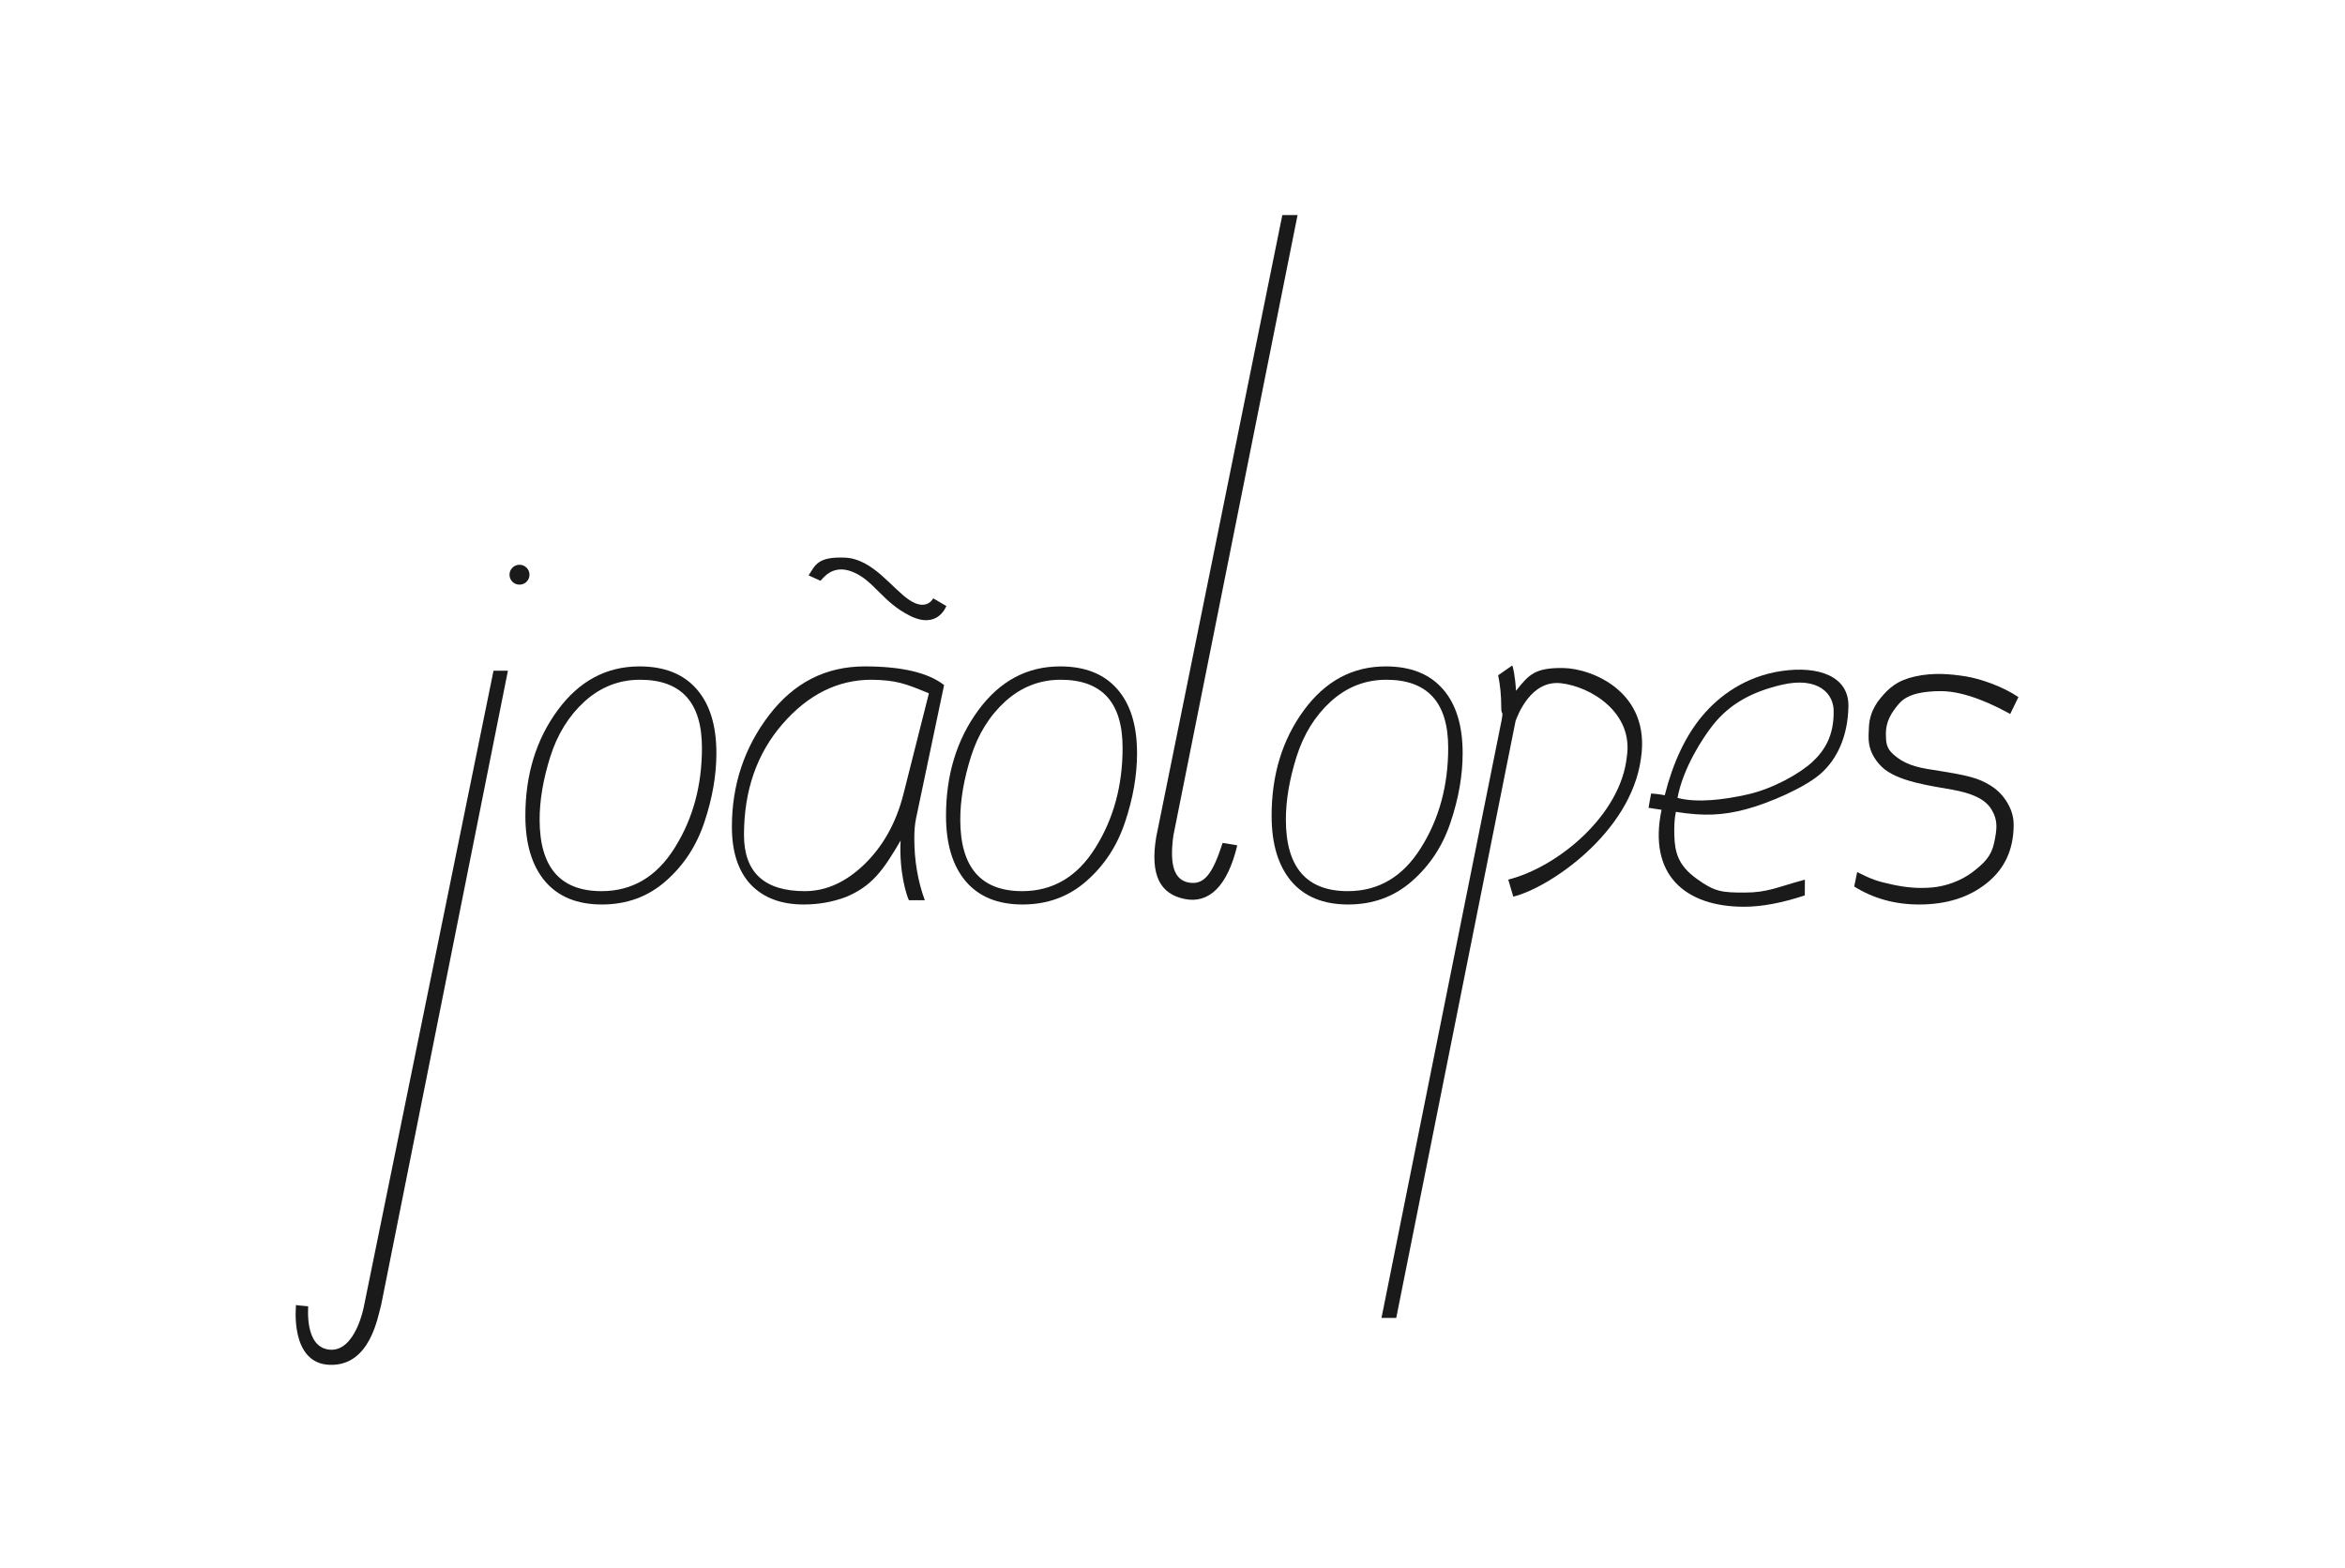
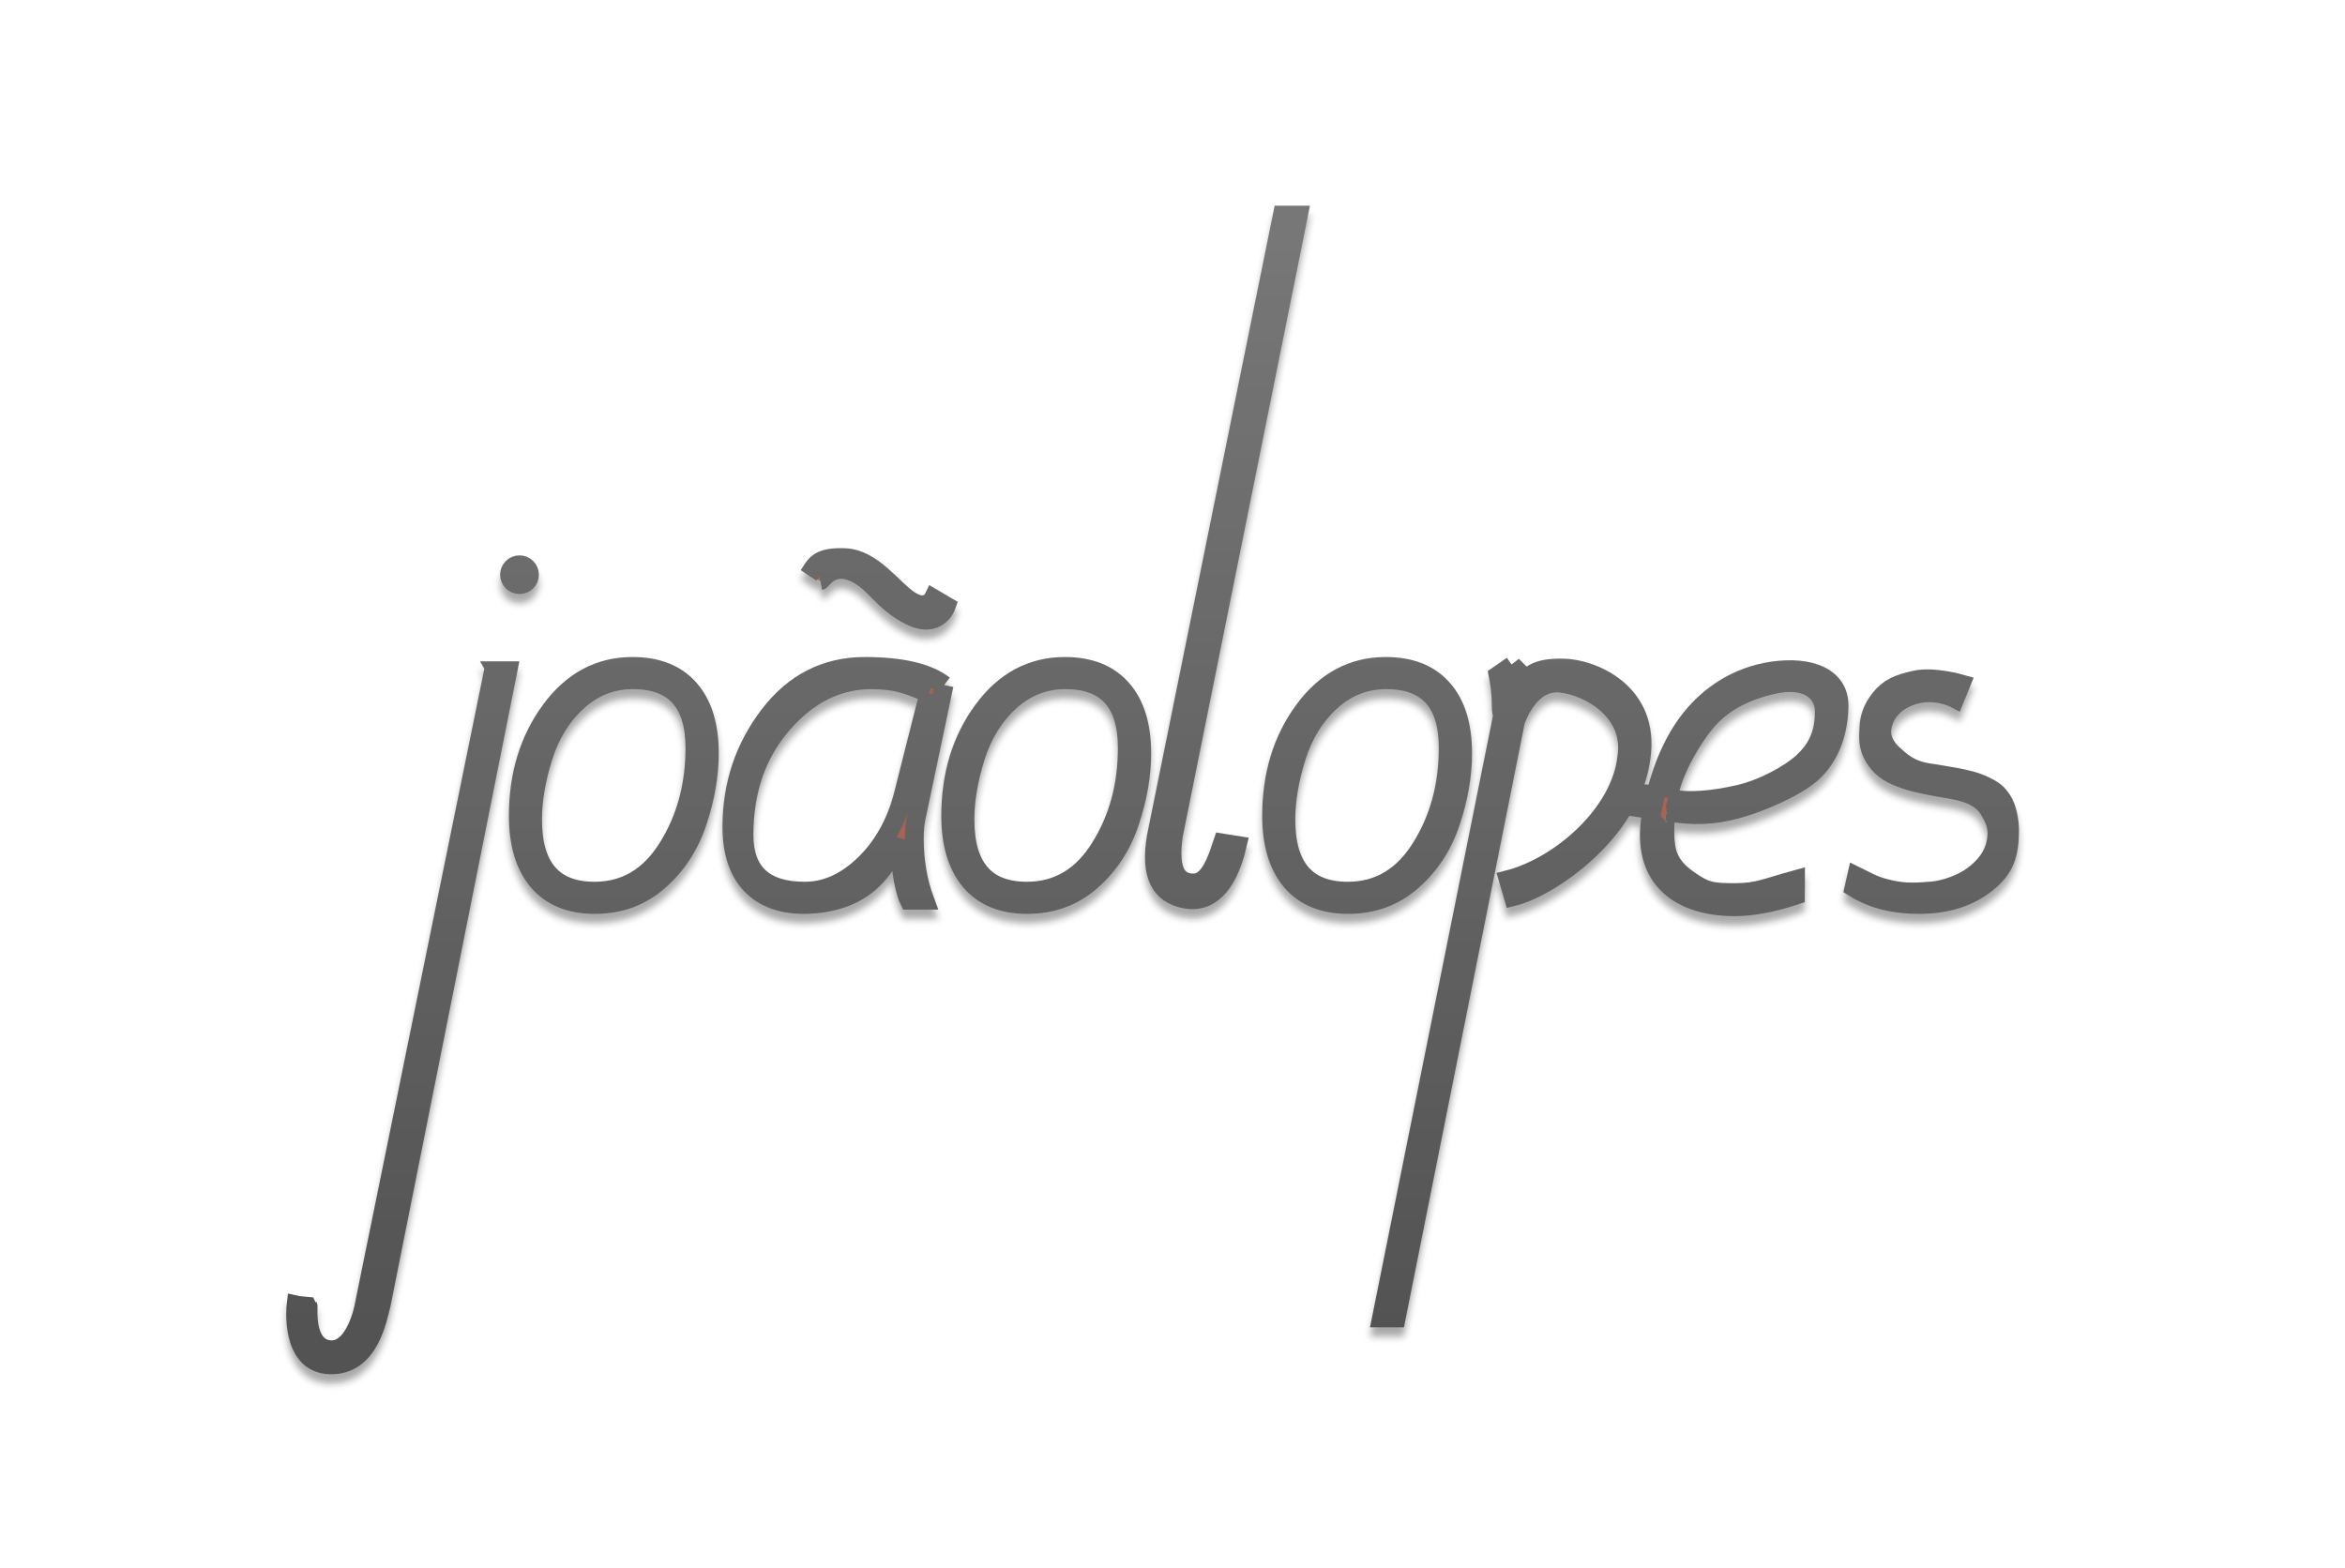
- <svg xmlns="http://www.w3.org/2000/svg" width="499.522" height="334" id="svg2" version="1.1">
-   <defs id="defs4" />
+ <svg xmlns="http://www.w3.org/2000/svg" xmlns:xlink="http://www.w3.org/1999/xlink" width="499.522" height="334" id="svg2" version="1.1">
+   <defs id="defs4">
+     <linearGradient id="linearGradient3901">
+       <stop style="stop-color:#191919;stop-opacity:1;" offset="0" id="stop3903" />
+       <stop style="stop-color:#4a4a4a;stop-opacity:1;" offset="1" id="stop3905" />
+     </linearGradient>
+     <filter id="filter3806">
+       <feGaussianBlur stdDeviation="0.763" id="feGaussianBlur3808" />
+     </filter>
+     <linearGradient xlink:href="#linearGradient3901" id="linearGradient3907" x1="121.095" y1="659.653" x2="121.095" y2="418.151" gradientUnits="userSpaceOnUse" />
+   </defs>
  <g id="layer1" transform="translate(135.3776,-372.3422)">
-     <path d="m -24.716,492.67 c 0.586,0 1.086,0.208 1.502,0.623 0.415,0.415 0.623,0.916 0.623,1.502 -2.4e-5,0.586 -0.208,1.086 -0.623,1.502 -0.415,0.405 -0.916,0.607 -1.502,0.607 -0.586,2e-5 -1.086,-0.202 -1.502,-0.607 -0.415,-0.415 -0.623,-0.916 -0.623,-1.502 0,-0.586 0.208,-1.086 0.623,-1.502 0.415,-0.415 0.916,-0.623 1.502,-0.623" style="font-size:40px;font-style:italic;font-variant:normal;font-weight:normal;font-stretch:normal;line-height:125%;letter-spacing:0px;word-spacing:0px;fill:#1a1a1a;fill-opacity:1;stroke:none;font-family:Trebuchet MS;-inkscape-font-specification:Trebuchet MS Italic" id="path4087" />
-     <path d="m -23.467,546.151 c 0,-8.736 2.288,-16.224 6.864,-22.464 4.576,-6.24 10.391,-9.36 17.446,-9.36 5.311,5e-5 9.37,1.613 12.175,4.84 2.806,3.196 4.208,7.747 4.208,13.652 -4.7e-5,4.688 -0.844,9.558 -2.533,14.611 -1.662,5.053 -4.399,9.253 -8.212,12.602 -3.786,3.348 -8.335,5.022 -13.646,5.022 -5.257,-2e-5 -9.288,-1.644 -12.094,-4.931 -2.806,-3.318 -4.208,-7.975 -4.208,-13.971 m 3.038,0.821 c -2.1e-5,10.159 4.397,15.238 13.192,15.238 6.547,0 11.739,-3.074 15.574,-9.222 3.874,-6.148 5.811,-13.252 5.811,-21.311 -4.7e-5,-9.672 -4.397,-14.507 -13.192,-14.507 -4.455,5e-5 -8.388,1.537 -11.797,4.611 -3.371,3.074 -5.811,7.01 -7.322,11.808 -1.511,4.798 -2.266,9.259 -2.266,13.383" style="font-size:40px;font-style:italic;font-variant:normal;font-weight:normal;font-stretch:normal;line-height:125%;letter-spacing:0px;word-spacing:0px;fill:#1a1a1a;fill-opacity:1;stroke:none;font-family:Trebuchet MS;-inkscape-font-specification:Trebuchet MS Italic" id="path4089" />
-     <path d="m 65.73,518.299 -5.981,28.445 c -0.244,1.157 -0.365,2.557 -0.365,4.201 -4.7e-5,4.748 0.746,9.147 2.237,13.195 l -3.387,0 c -0.487,-0.974 -2.109,-5.954 -1.769,-12.707 -3.753,6.447 -6.152,9.731 -11.646,12.022 -2.831,1.065 -5.829,1.598 -8.995,1.598 -4.809,-2e-5 -8.569,-1.415 -11.278,-4.246 -2.679,-2.861 -4.018,-6.955 -4.018,-12.282 0,-8.949 2.633,-16.878 7.899,-23.788 5.296,-6.94 12.099,-10.41 20.409,-10.41 7.853,5e-5 13.484,1.324 16.894,3.972 m -3.237,1.767 c -5.173,-2.163 -7.039,-2.805 -12.219,-2.896 -7.191,5e-5 -13.517,3.149 -18.978,9.447 -5.461,6.298 -8.192,14.17 -8.192,23.617 -4.7e-5,7.985 4.323,11.977 12.97,11.977 4.505,0 8.738,-1.912 12.697,-5.735 3.959,-3.861 6.713,-8.791 8.26,-14.789 L 62.493,520.066" style="font-size:40px;font-style:italic;font-variant:normal;font-weight:normal;font-stretch:normal;line-height:125%;letter-spacing:0px;word-spacing:0px;fill:#1a1a1a;fill-opacity:1;stroke:none;font-family:Trebuchet MS;-inkscape-font-specification:Trebuchet MS Italic" id="path4091" />
-     <path d="m 125.58,552.008 2.599,0.446 c -2.101,8.838 -6.113,12.475 -11.224,11.424 -5.111,-1.05 -7.421,-4.948 -6.034,-13.234 l 26.857,-132.481 3.245,0 c -0.023,0.08 -26.452,132.198 -26.452,132.198 -0.869,6.383 0.195,9.542 3.414,10.044 3.218,0.502 4.997,-2.017 7.065,-8.449" style="font-size:40px;font-style:italic;font-variant:normal;font-weight:normal;font-stretch:normal;line-height:125%;letter-spacing:0px;word-spacing:0px;fill:#1a1a1a;fill-opacity:1;stroke:none;font-family:Trebuchet MS;-inkscape-font-specification:Trebuchet MS Italic" id="path4095" />
-     <path id="path4099" d="m 186.755,514.126 -3.001,2.09 c 0.456,2.192 0.657,4.408 0.657,6.721 -3e-5,2.253 0.52,0.43 0.094,2.774 l -25.603,127.424 3.141,0 25.417,-127.159 c 0.5,-1.393 3.314,-8.766 9.653,-8.066 6.339,0.7 15.532,6.244 14.044,15.72 -1.301,12.236 -14.433,23.36 -25.252,26.123 l 1.067,3.629 c 7.663,-1.877 25.051,-13.571 27.199,-29.442 2.154,-14.173 -10.447,-19.172 -16.531,-19.268 -6.083,-0.097 -7.356,1.431 -10.082,4.848 -0.2,-3.322 -0.663,-5.153 -0.804,-5.395 z" style="font-size:40px;font-style:italic;font-variant:normal;font-weight:normal;font-stretch:normal;line-height:125%;letter-spacing:0px;word-spacing:0px;fill:#1a1a1a;fill-opacity:1;stroke:none;font-family:Trebuchet MS;-inkscape-font-specification:Trebuchet MS Italic" />
-     <path d="m 221.601,545.339 c 0.057,0 -0.426,1.294 -0.322,4.987 0.104,3.693 0.861,6.42 4.749,9.238 3.888,2.818 5.39,2.95 10.247,2.95 4.857,0 6.844,-1.132 12.819,-2.756 l -0.025,3.359 c -4.87,1.613 -9.177,2.42 -12.921,2.42 -12.602,-3e-5 -20.501,-6.839 -17.585,-20.659 l -2.772,-0.422 c 0,0 0.409,-2.438 0.553,-3.048 1.479,0.081 2.895,0.37 2.895,0.37 1.766,-6.977 4.413,-12.623 7.979,-16.884 3.566,-4.261 9.191,-8.478 17.004,-9.6 7.813,-1.122 14.269,1.148 14.144,7.558 -0.125,6.41 -2.432,11.234 -5.843,14.271 -3.411,3.037 -11.084,6.338 -15.995,7.643 -4.911,1.305 -8.967,1.507 -14.914,0.553 m 0.345,-2.979 c 4.083,1.098 9.84,0.425 15.019,-0.753 5.179,-1.178 10.915,-4.322 13.696,-6.896 2.782,-2.574 4.545,-5.733 4.545,-10.553 0.165,-4.014 -3.304,-7.688 -10.997,-5.906 -6.437,1.491 -11.161,4.111 -14.716,8.583 -2.104,2.646 -6.359,9.112 -7.546,15.525" style="font-size:40px;font-style:italic;font-variant:normal;font-weight:normal;font-stretch:normal;line-height:125%;letter-spacing:0px;word-spacing:0px;fill:#1a1a1a;fill-opacity:1;stroke:none;font-family:Trebuchet MS;-inkscape-font-specification:Trebuchet MS Italic" id="path4101" />
-     <path d="m 259.596,561.218 0.633,-3.066 c 3.059,1.51 4.075,1.91 7.273,2.611 3.198,0.701 5.755,0.906 8.658,0.668 2.903,-0.239 6.236,-1.427 8.653,-3.286 2.417,-1.858 3.984,-3.339 4.587,-6.206 0.603,-2.867 0.88,-4.753 -0.534,-7.098 -1.414,-2.344 -4.295,-3.486 -8.302,-4.238 -4.007,-0.752 -11.942,-1.649 -15.207,-4.989 -3.265,-3.34 -2.677,-6.324 -2.631,-8.182 0.046,-1.858 0.618,-4.095 2.433,-6.297 1.816,-2.202 3.564,-3.817 7.449,-4.676 3.886,-0.859 7.5,-0.51 10.605,-0.03 3.106,0.48 7.865,2.078 11.368,4.434 l -1.757,3.606 c -3.333,-1.863 -9.473,-4.872 -14.734,-4.872 -3.491,2e-5 -7.033,0.491 -8.873,2.585 -1.84,2.094 -2.871,4.019 -2.871,6.47 -3e-5,1.79 0.09,3.082 1.533,4.367 1.443,1.284 3.298,2.501 7.288,3.159 3.99,0.658 8.821,1.283 11.512,2.491 2.691,1.209 4.193,2.63 5.219,4.195 1.036,1.581 1.666,3.227 1.666,5.206 -5e-5,5.235 -1.902,9.375 -5.707,12.419 -3.774,3.044 -8.584,4.566 -14.428,4.566 -5.144,-2e-5 -9.756,-1.278 -13.834,-3.835" style="font-size:40px;font-style:italic;font-variant:normal;font-weight:normal;font-stretch:normal;line-height:125%;letter-spacing:0px;word-spacing:0px;fill:#1a1a1a;fill-opacity:1;stroke:none;font-family:Trebuchet MS;-inkscape-font-specification:Trebuchet MS Italic" id="path4103" />
-     <g transform="matrix(2.337695,0,0,2.337695,-331.3723,-696.3993)" id="g4105" style="font-size:40px;font-style:normal;font-weight:normal;line-height:125%;letter-spacing:0px;word-spacing:0px;fill:#1a1a1a;fill-opacity:1;stroke:none;font-family:Sans">
-       <path id="path4107" style="font-style:italic;font-variant:normal;font-stretch:normal;fill:#1a1a1a;fill-opacity:1;stroke:none;font-family:Trebuchet MS;-inkscape-font-specification:Trebuchet MS Italic" d="m 157.521,509.621 c 0.612,-0.913 0.786,-1.722 3.318,-1.62 2.532,0.102 4.306,2.838 5.883,3.875 1.576,1.037 2.158,-0.166 2.158,-0.166 l 1.191,0.7 c 0,0 -0.759,2.162 -3.302,0.895 -2.543,-1.267 -3.261,-3.196 -5.218,-4 -1.957,-0.804 -2.811,0.771 -2.958,0.8" />
+     <g id="g3937" style="opacity:0.75">
+       <g style="filter:url(#filter3806);opacity:0.5" transform="translate(0,2)" id="g3776">
+         <path id="path3778" style="font-size:40px;font-style:italic;font-variant:normal;font-weight:normal;font-stretch:normal;line-height:125%;letter-spacing:0px;word-spacing:0px;fill:#1a1a1a;fill-opacity:1;stroke:#1a1a1a;stroke-width:4;stroke-miterlimit:4;stroke-opacity:1;stroke-dasharray:none;font-family:Trebuchet MS;-inkscape-font-specification:Trebuchet MS Italic" d="m -24.716,492.67 c 0.586,0 1.086,0.208 1.502,0.623 0.415,0.415 0.623,0.916 0.623,1.502 -2.4e-5,0.586 -0.208,1.086 -0.623,1.502 -0.415,0.405 -0.916,0.607 -1.502,0.607 -0.586,2e-5 -1.086,-0.202 -1.502,-0.607 -0.415,-0.415 -0.623,-0.916 -0.623,-1.502 0,-0.586 0.208,-1.086 0.623,-1.502 0.415,-0.415 0.916,-0.623 1.502,-0.623" />
+         <path id="path3780" style="font-size:40px;font-style:italic;font-variant:normal;font-weight:normal;font-stretch:normal;line-height:125%;letter-spacing:0px;word-spacing:0px;fill:#1a1a1a;fill-opacity:1;stroke:#1a1a1a;stroke-width:4;stroke-miterlimit:4;stroke-opacity:1;stroke-dasharray:none;font-family:Trebuchet MS;-inkscape-font-specification:Trebuchet MS Italic" d="m -24.967,546.151 c 0,-8.736 2.288,-16.224 6.864,-22.464 4.576,-6.24 10.391,-9.36 17.446,-9.36 5.311,5e-5 9.37,1.613 12.175,4.84 2.806,3.196 4.208,7.747 4.208,13.652 -4.7e-5,4.688 -0.844,9.558 -2.533,14.611 -1.662,5.053 -4.399,9.253 -8.212,12.602 -3.786,3.348 -8.335,5.022 -13.646,5.022 -5.257,-2e-5 -9.288,-1.644 -12.094,-4.931 -2.806,-3.318 -4.208,-7.975 -4.208,-13.971 m 3.038,0.821 c -2.1e-5,10.159 4.397,15.238 13.192,15.238 6.547,0 11.739,-3.074 15.574,-9.222 3.874,-6.148 5.811,-13.252 5.811,-21.311 -4.7e-5,-9.672 -4.397,-14.507 -13.192,-14.507 -4.455,5e-5 -8.388,1.537 -11.797,4.611 -3.371,3.074 -5.811,7.01 -7.322,11.808 -1.511,4.798 -2.266,9.259 -2.266,13.383" />
+         <path id="path3782" style="font-size:40px;font-style:italic;font-variant:normal;font-weight:normal;font-stretch:normal;line-height:125%;letter-spacing:0px;word-spacing:0px;fill:#1a1a1a;fill-opacity:1;stroke:#1a1a1a;stroke-width:4;stroke-miterlimit:4;stroke-opacity:1;stroke-dasharray:none;font-family:Trebuchet MS;-inkscape-font-specification:Trebuchet MS Italic" d="m 65.73,518.299 -5.981,28.445 c -0.244,1.157 -0.365,2.557 -0.365,4.201 -4.7e-5,4.748 0.746,9.147 2.237,13.195 l -3.387,0 c -0.487,-0.974 -2.109,-5.954 -1.769,-12.707 -3.753,6.447 -6.152,9.731 -11.646,12.022 -2.831,1.065 -5.829,1.598 -8.995,1.598 -4.809,-2e-5 -8.569,-1.415 -11.278,-4.246 -2.679,-2.861 -4.018,-6.955 -4.018,-12.282 0,-8.949 2.633,-16.878 7.899,-23.788 5.296,-6.94 12.099,-10.41 20.409,-10.41 7.853,5e-5 13.484,1.324 16.894,3.972 m -3.237,1.767 c -5.173,-2.163 -7.039,-2.805 -12.219,-2.896 -7.191,5e-5 -13.517,3.149 -18.978,9.447 -5.461,6.298 -8.192,14.17 -8.192,23.617 -4.7e-5,7.985 4.323,11.977 12.97,11.977 4.505,0 8.738,-1.912 12.697,-5.735 3.959,-3.861 6.713,-8.791 8.26,-14.789 L 62.493,520.066" />
+         <path id="path3784" style="font-size:40px;font-style:italic;font-variant:normal;font-weight:normal;font-stretch:normal;line-height:125%;letter-spacing:0px;word-spacing:0px;fill:#1a1a1a;fill-opacity:1;stroke:#1a1a1a;stroke-width:4;stroke-miterlimit:4;stroke-opacity:1;stroke-dasharray:none;font-family:Trebuchet MS;-inkscape-font-specification:Trebuchet MS Italic" d="m 128.179,552.453 c -2.101,8.838 -6.113,12.475 -11.224,11.424 -5.111,-1.05 -7.421,-4.948 -6.034,-13.234 l 26.857,-132.481 3.245,0 c -0.023,0.08 -26.452,132.198 -26.452,132.198 -0.869,6.383 0.195,9.542 3.414,10.044 3.218,0.502 4.997,-2.017 7.065,-8.449 z" />
+         <path style="font-size:40px;font-style:italic;font-variant:normal;font-weight:normal;font-stretch:normal;line-height:125%;letter-spacing:0px;word-spacing:0px;fill:#1a1a1a;fill-opacity:1;stroke:#1a1a1a;stroke-width:4;stroke-miterlimit:4;stroke-opacity:1;stroke-dasharray:none;font-family:Trebuchet MS;-inkscape-font-specification:Trebuchet MS Italic" d="m 186.755,514.126 -3.001,2.09 c 0.456,2.192 0.657,4.408 0.657,6.721 -3e-5,2.253 0.52,0.43 0.094,2.774 l -25.603,127.424 3.141,0 25.417,-127.159 c 0.5,-1.393 3.314,-8.766 9.653,-8.066 6.339,0.7 15.532,6.244 14.044,15.72 -1.301,12.236 -14.433,23.36 -25.252,26.123 l 1.067,3.629 c 7.663,-1.877 25.051,-13.571 27.199,-29.442 2.154,-14.173 -10.447,-19.172 -16.531,-19.268 -6.083,-0.097 -7.356,1.431 -10.082,4.848 -0.2,-3.322 -0.663,-5.153 -0.804,-5.395 z" id="path3786" />
+         <path id="path3788" style="font-size:40px;font-style:italic;font-variant:normal;font-weight:normal;font-stretch:normal;line-height:125%;letter-spacing:0px;word-spacing:0px;fill:#1a1a1a;fill-opacity:1;stroke:#1a1a1a;stroke-width:4;stroke-miterlimit:4;stroke-opacity:1;stroke-dasharray:none;font-family:Trebuchet MS;-inkscape-font-specification:Trebuchet MS Italic" d="m 219.601,545.339 c 0.057,0 -0.426,1.294 -0.322,4.987 0.104,3.693 0.861,6.42 4.749,9.238 3.888,2.818 5.39,2.95 10.247,2.95 4.857,0 6.844,-1.132 12.819,-2.756 l -0.025,3.359 c -4.87,1.613 -9.177,2.42 -12.921,2.42 -12.602,-3e-5 -20.501,-6.839 -17.585,-20.659 l -2.772,-0.422 c 0,0 0.409,-2.438 0.553,-3.048 1.479,0.081 2.895,0.37 2.895,0.37 1.766,-6.977 4.413,-12.623 7.979,-16.884 3.566,-4.261 9.191,-8.478 17.004,-9.6 7.813,-1.122 14.269,1.148 14.144,7.558 -0.125,6.41 -2.432,11.234 -5.843,14.271 -3.411,3.037 -11.084,6.338 -15.995,7.643 -4.911,1.305 -8.967,1.507 -14.914,0.553 m 0.345,-2.979 c 4.083,1.098 9.84,0.425 15.019,-0.753 5.179,-1.178 10.915,-4.322 13.696,-6.896 2.782,-2.574 4.545,-5.733 4.545,-10.553 0.165,-4.014 -3.304,-7.688 -10.997,-5.906 -6.437,1.491 -11.161,4.111 -14.716,8.583 -2.104,2.646 -6.359,9.112 -7.546,15.525" />
+         <path id="path3790" style="font-size:40px;font-style:italic;font-variant:normal;font-weight:normal;font-stretch:normal;line-height:125%;letter-spacing:0px;word-spacing:0px;fill:#1a1a1a;fill-opacity:1;stroke:#1a1a1a;stroke-width:4;stroke-miterlimit:4;stroke-opacity:1;stroke-dasharray:none;font-family:Trebuchet MS;-inkscape-font-specification:Trebuchet MS Italic" d="m 260.104,559.027 c 3.059,1.51 4.075,2.16 7.273,2.861 3.198,0.701 5.755,0.531 8.658,0.293 2.903,-0.239 6.611,-1.552 9.028,-3.411 2.417,-1.858 4.109,-3.964 4.712,-6.831 0.603,-2.867 0.005,-4.628 -1.409,-6.973 -1.414,-2.344 -3.795,-3.611 -7.802,-4.363 -4.007,-0.752 -11.942,-1.649 -15.207,-4.989 -3.265,-3.34 -2.677,-6.324 -2.631,-8.182 0.046,-1.858 0.618,-4.095 2.433,-6.297 1.816,-2.202 3.564,-3.067 7.449,-3.926 3.886,-0.859 9.745,0.83 9.745,0.83 l -1.285,3.144 c 0,0 -4.29,-2.275 -9.167,-0.644 -4.877,1.631 -6.43,5.287 -6.43,7.738 -3e-5,1.79 0.965,3.457 2.408,4.742 1.443,1.284 3.298,3.251 7.288,3.909 3.99,0.658 8.821,1.283 11.512,2.491 2.691,1.209 3.443,1.88 4.469,3.445 1.036,1.581 1.541,4.352 1.541,6.331 -5e-5,5.235 -1.027,8.25 -4.832,11.294 -3.774,3.044 -8.584,4.566 -14.428,4.566 -5.144,-2e-5 -9.803,-1.013 -13.881,-3.57 z" />
+         <g style="font-size:40px;font-style:normal;font-weight:normal;line-height:125%;letter-spacing:0px;word-spacing:0px;fill:#1a1a1a;fill-opacity:1;stroke:#1a1a1a;stroke-width:1.711;stroke-miterlimit:4;stroke-opacity:1;stroke-dasharray:none;font-family:Sans" id="g3792" transform="matrix(2.337695,0,0,2.337695,-331.3723,-696.3993)">
+           <path d="m 157.521,509.621 c 0.612,-0.913 0.786,-1.722 3.318,-1.62 2.532,0.102 4.306,2.838 5.883,3.875 1.576,1.037 2.158,-0.166 2.158,-0.166 l 1.191,0.7 c 0,0 -0.759,2.162 -3.302,0.895 -2.543,-1.267 -3.261,-3.196 -5.218,-4 -1.957,-0.804 -2.811,0.771 -2.958,0.8" style="font-style:italic;font-variant:normal;font-stretch:normal;fill:#1a1a1a;fill-opacity:1;stroke:#1a1a1a;stroke-width:1.711;stroke-miterlimit:4;stroke-opacity:1;stroke-dasharray:none;font-family:Trebuchet MS;-inkscape-font-specification:Trebuchet MS Italic" id="path3794" />
+         </g>
+         <path d="m -71.88,650.472 2.146,0.199 c 0.063,0.087 -0.882,8.768 4.593,9.235 5.475,0.467 7.261,-9.123 7.261,-9.123 0,0 27.639,-135.514 27.629,-135.542 l 3.07,0 -26.985,135.04 c -0.746,2.67 -2.359,13.144 -10.975,12.856 -8.616,-0.288 -7.173,-12.761 -7.173,-12.761 z" style="font-size:40px;font-style:italic;font-variant:normal;font-weight:normal;font-stretch:normal;line-height:125%;letter-spacing:0px;word-spacing:0px;fill:#1a1a1a;fill-opacity:1;stroke:#1a1a1a;stroke-width:4;stroke-miterlimit:4;stroke-opacity:1;stroke-dasharray:none;font-family:Trebuchet MS;-inkscape-font-specification:Trebuchet MS Italic" id="path3796" />
+         <path d="m 135.496,546.151 c 0,-8.736 2.288,-16.224 6.864,-22.464 4.576,-6.24 10.391,-9.36 17.446,-9.36 5.311,5e-5 9.37,1.613 12.175,4.84 2.806,3.196 4.208,7.747 4.208,13.652 -4e-5,4.688 -0.844,9.558 -2.533,14.611 -1.662,5.053 -4.399,9.253 -8.212,12.602 -3.786,3.348 -8.335,5.022 -13.646,5.022 -5.257,-2e-5 -9.288,-1.644 -12.094,-4.931 -2.806,-3.318 -4.208,-7.975 -4.208,-13.971 m 3.038,0.821 c -3e-5,10.159 4.397,15.238 13.192,15.238 6.547,0 11.739,-3.074 15.574,-9.222 3.874,-6.148 5.811,-13.252 5.811,-21.311 -5e-5,-9.672 -4.397,-14.507 -13.192,-14.507 -4.455,5e-5 -8.388,1.537 -11.797,4.611 -3.371,3.074 -5.811,7.01 -7.322,11.808 -1.511,4.798 -2.266,9.259 -2.266,13.383" style="font-size:40px;font-style:italic;font-variant:normal;font-weight:normal;font-stretch:normal;line-height:125%;letter-spacing:0px;word-spacing:0px;fill:#1a1a1a;fill-opacity:1;stroke:#1a1a1a;stroke-width:4;stroke-miterlimit:4;stroke-opacity:1;stroke-dasharray:none;font-family:Trebuchet MS;-inkscape-font-specification:Trebuchet MS Italic" id="path3798" />
+         <path id="path3800" style="font-size:40px;font-style:italic;font-variant:normal;font-weight:normal;font-stretch:normal;line-height:125%;letter-spacing:0px;word-spacing:0px;fill:#1a1a1a;fill-opacity:1;stroke:#1a1a1a;stroke-width:4;stroke-miterlimit:4;stroke-opacity:1;stroke-dasharray:none;font-family:Trebuchet MS;-inkscape-font-specification:Trebuchet MS Italic" d="m 67.138,546.151 c 0,-8.736 2.288,-16.224 6.864,-22.464 4.576,-6.24 10.391,-9.36 17.446,-9.36 5.311,5e-5 9.37,1.613 12.175,4.84 2.806,3.196 4.208,7.747 4.208,13.652 -5e-5,4.688 -0.844,9.558 -2.533,14.611 -1.662,5.053 -4.399,9.253 -8.212,12.602 -3.786,3.348 -8.335,5.022 -13.646,5.022 -5.257,-2e-5 -9.288,-1.644 -12.094,-4.931 -2.806,-3.318 -4.208,-7.975 -4.208,-13.971 m 3.038,0.821 c -2e-5,10.159 4.397,15.238 13.192,15.238 6.547,0 11.739,-3.074 15.574,-9.222 3.874,-6.148 5.811,-13.252 5.811,-21.311 -4e-5,-9.672 -4.397,-14.507 -13.192,-14.507 -4.455,5e-5 -8.388,1.537 -11.797,4.611 -3.371,3.074 -5.811,7.01 -7.322,11.808 -1.511,4.798 -2.266,9.259 -2.266,13.383" />
+       </g>
+       <g style="fill:#8c2d19;fill-opacity:1;stroke:url(#linearGradient3907);stroke-opacity:1" id="g3887">
+         <path d="m -24.716,492.67 c 0.586,0 1.086,0.208 1.502,0.623 0.415,0.415 0.623,0.916 0.623,1.502 -2.4e-5,0.586 -0.208,1.086 -0.623,1.502 -0.415,0.405 -0.916,0.607 -1.502,0.607 -0.586,2e-5 -1.086,-0.202 -1.502,-0.607 -0.415,-0.415 -0.623,-0.916 -0.623,-1.502 0,-0.586 0.208,-1.086 0.623,-1.502 0.415,-0.415 0.916,-0.623 1.502,-0.623" style="font-size:40px;font-style:italic;font-variant:normal;font-weight:normal;font-stretch:normal;line-height:125%;letter-spacing:0px;word-spacing:0px;fill:#8c2d19;fill-opacity:1;stroke:url(#linearGradient3907);stroke-width:4;stroke-miterlimit:4;stroke-opacity:1;stroke-dasharray:none;font-family:Trebuchet MS;-inkscape-font-specification:Trebuchet MS Italic" id="path4087" />
+         <path d="m -24.967,546.151 c 0,-8.736 2.288,-16.224 6.864,-22.464 4.576,-6.24 10.391,-9.36 17.446,-9.36 5.311,5e-5 9.37,1.613 12.175,4.84 2.806,3.196 4.208,7.747 4.208,13.652 -4.7e-5,4.688 -0.844,9.558 -2.533,14.611 -1.662,5.053 -4.399,9.253 -8.212,12.602 -3.786,3.348 -8.335,5.022 -13.646,5.022 -5.257,-2e-5 -9.288,-1.644 -12.094,-4.931 -2.806,-3.318 -4.208,-7.975 -4.208,-13.971 m 3.038,0.821 c -2.1e-5,10.159 4.397,15.238 13.192,15.238 6.547,0 11.739,-3.074 15.574,-9.222 3.874,-6.148 5.811,-13.252 5.811,-21.311 -4.7e-5,-9.672 -4.397,-14.507 -13.192,-14.507 -4.455,5e-5 -8.388,1.537 -11.797,4.611 -3.371,3.074 -5.811,7.01 -7.322,11.808 -1.511,4.798 -2.266,9.259 -2.266,13.383" style="font-size:40px;font-style:italic;font-variant:normal;font-weight:normal;font-stretch:normal;line-height:125%;letter-spacing:0px;word-spacing:0px;fill:#8c2d19;fill-opacity:1;stroke:url(#linearGradient3907);stroke-width:4;stroke-miterlimit:4;stroke-opacity:1;stroke-dasharray:none;font-family:Trebuchet MS;-inkscape-font-specification:Trebuchet MS Italic" id="path4089" />
+         <path d="m 65.73,518.299 -5.981,28.445 c -0.244,1.157 -0.365,2.557 -0.365,4.201 -4.7e-5,4.748 0.746,9.147 2.237,13.195 l -3.387,0 c -0.487,-0.974 -2.109,-5.954 -1.769,-12.707 -3.753,6.447 -6.152,9.731 -11.646,12.022 -2.831,1.065 -5.829,1.598 -8.995,1.598 -4.809,-2e-5 -8.569,-1.415 -11.278,-4.246 -2.679,-2.861 -4.018,-6.955 -4.018,-12.282 0,-8.949 2.633,-16.878 7.899,-23.788 5.296,-6.94 12.099,-10.41 20.409,-10.41 7.853,5e-5 13.484,1.324 16.894,3.972 m -3.237,1.767 c -5.173,-2.163 -7.039,-2.805 -12.219,-2.896 -7.191,5e-5 -13.517,3.149 -18.978,9.447 -5.461,6.298 -8.192,14.17 -8.192,23.617 -4.7e-5,7.985 4.323,11.977 12.97,11.977 4.505,0 8.738,-1.912 12.697,-5.735 3.959,-3.861 6.713,-8.791 8.26,-14.789 L 62.493,520.066" style="font-size:40px;font-style:italic;font-variant:normal;font-weight:normal;font-stretch:normal;line-height:125%;letter-spacing:0px;word-spacing:0px;fill:#8c2d19;fill-opacity:1;stroke:url(#linearGradient3907);stroke-width:4;stroke-miterlimit:4;stroke-opacity:1;stroke-dasharray:none;font-family:Trebuchet MS;-inkscape-font-specification:Trebuchet MS Italic" id="path4091" />
+         <path d="m 128.179,552.453 c -2.101,8.838 -6.113,12.475 -11.224,11.424 -5.111,-1.05 -7.421,-4.948 -6.034,-13.234 l 26.857,-132.481 3.245,0 c -0.023,0.08 -26.452,132.198 -26.452,132.198 -0.869,6.383 0.195,9.542 3.414,10.044 3.218,0.502 4.997,-2.017 7.065,-8.449 z" style="font-size:40px;font-style:italic;font-variant:normal;font-weight:normal;font-stretch:normal;line-height:125%;letter-spacing:0px;word-spacing:0px;fill:#8c2d19;fill-opacity:1;stroke:url(#linearGradient3907);stroke-width:4;stroke-miterlimit:4;stroke-opacity:1;stroke-dasharray:none;font-family:Trebuchet MS;-inkscape-font-specification:Trebuchet MS Italic" id="path4095" />
+         <path id="path4099" d="m 186.755,514.126 -3.001,2.09 c 0.456,2.192 0.657,4.408 0.657,6.721 -3e-5,2.253 0.52,0.43 0.094,2.774 l -25.603,127.424 3.141,0 25.417,-127.159 c 0.5,-1.393 3.314,-8.766 9.653,-8.066 6.339,0.7 15.532,6.244 14.044,15.72 -1.301,12.236 -14.433,23.36 -25.252,26.123 l 1.067,3.629 c 7.663,-1.877 25.051,-13.571 27.199,-29.442 2.154,-14.173 -10.447,-19.172 -16.531,-19.268 -6.083,-0.097 -7.356,1.431 -10.082,4.848 -0.2,-3.322 -0.663,-5.153 -0.804,-5.395 z" style="font-size:40px;font-style:italic;font-variant:normal;font-weight:normal;font-stretch:normal;line-height:125%;letter-spacing:0px;word-spacing:0px;fill:#8c2d19;fill-opacity:1;stroke:url(#linearGradient3907);stroke-width:4;stroke-miterlimit:4;stroke-opacity:1;stroke-dasharray:none;font-family:Trebuchet MS;-inkscape-font-specification:Trebuchet MS Italic" />
+         <path d="m 219.601,545.339 c 0.057,0 -0.426,1.294 -0.322,4.987 0.104,3.693 0.861,6.42 4.749,9.238 3.888,2.818 5.39,2.95 10.247,2.95 4.857,0 6.844,-1.132 12.819,-2.756 l -0.025,3.359 c -4.87,1.613 -9.177,2.42 -12.921,2.42 -12.602,-3e-5 -20.501,-6.839 -17.585,-20.659 l -2.772,-0.422 c 0,0 0.409,-2.438 0.553,-3.048 1.479,0.081 2.895,0.37 2.895,0.37 1.766,-6.977 4.413,-12.623 7.979,-16.884 3.566,-4.261 9.191,-8.478 17.004,-9.6 7.813,-1.122 14.269,1.148 14.144,7.558 -0.125,6.41 -2.432,11.234 -5.843,14.271 -3.411,3.037 -11.084,6.338 -15.995,7.643 -4.911,1.305 -8.967,1.507 -14.914,0.553 m 0.345,-2.979 c 4.083,1.098 9.84,0.425 15.019,-0.753 5.179,-1.178 10.915,-4.322 13.696,-6.896 2.782,-2.574 4.545,-5.733 4.545,-10.553 0.165,-4.014 -3.304,-7.688 -10.997,-5.906 -6.437,1.491 -11.161,4.111 -14.716,8.583 -2.104,2.646 -6.359,9.112 -7.546,15.525" style="font-size:40px;font-style:italic;font-variant:normal;font-weight:normal;font-stretch:normal;line-height:125%;letter-spacing:0px;word-spacing:0px;fill:#8c2d19;fill-opacity:1;stroke:url(#linearGradient3907);stroke-width:4;stroke-miterlimit:4;stroke-opacity:1;stroke-dasharray:none;font-family:Trebuchet MS;-inkscape-font-specification:Trebuchet MS Italic" id="path4101" />
+         <path d="m 260.104,559.027 c 3.059,1.51 4.075,2.16 7.273,2.861 3.198,0.701 5.755,0.531 8.658,0.293 2.903,-0.239 6.611,-1.552 9.028,-3.411 2.417,-1.858 4.109,-3.964 4.712,-6.831 0.603,-2.867 0.005,-4.628 -1.409,-6.973 -1.414,-2.344 -3.795,-3.611 -7.802,-4.363 -4.007,-0.752 -11.942,-1.649 -15.207,-4.989 -3.265,-3.34 -2.677,-6.324 -2.631,-8.182 0.046,-1.858 0.618,-4.095 2.433,-6.297 1.816,-2.202 3.564,-3.067 7.449,-3.926 3.886,-0.859 9.745,0.83 9.745,0.83 l -1.285,3.144 c 0,0 -4.29,-2.275 -9.167,-0.644 -4.877,1.631 -6.43,5.287 -6.43,7.738 -3e-5,1.79 0.965,3.457 2.408,4.742 1.443,1.284 3.298,3.251 7.288,3.909 3.99,0.658 8.821,1.283 11.512,2.491 2.691,1.209 3.443,1.88 4.469,3.445 1.036,1.581 1.541,4.352 1.541,6.331 -5e-5,5.235 -1.027,8.25 -4.832,11.294 -3.774,3.044 -8.584,4.566 -14.428,4.566 -5.144,-2e-5 -9.803,-1.013 -13.881,-3.57 z" style="font-size:40px;font-style:italic;font-variant:normal;font-weight:normal;font-stretch:normal;line-height:125%;letter-spacing:0px;word-spacing:0px;fill:#8c2d19;fill-opacity:1;stroke:url(#linearGradient3907);stroke-width:4;stroke-miterlimit:4;stroke-opacity:1;stroke-dasharray:none;font-family:Trebuchet MS;-inkscape-font-specification:Trebuchet MS Italic" id="path4103" />
+         <g transform="matrix(2.337695,0,0,2.337695,-331.3723,-696.3993)" id="g4105" style="font-size:40px;font-style:normal;font-weight:normal;line-height:125%;letter-spacing:0px;word-spacing:0px;fill:#8c2d19;fill-opacity:1;stroke:url(#linearGradient3907);stroke-width:1.711;stroke-miterlimit:4;stroke-opacity:1;stroke-dasharray:none;font-family:Sans">
+           <path id="path4107" style="font-style:italic;font-variant:normal;font-stretch:normal;fill:#8c2d19;fill-opacity:1;stroke:url(#linearGradient3907);stroke-width:1.711;stroke-miterlimit:4;stroke-opacity:1;stroke-dasharray:none;font-family:Trebuchet MS;-inkscape-font-specification:Trebuchet MS Italic" d="m 157.521,509.621 c 0.612,-0.913 0.786,-1.722 3.318,-1.62 2.532,0.102 4.306,2.838 5.883,3.875 1.576,1.037 2.158,-0.166 2.158,-0.166 l 1.191,0.7 c 0,0 -0.759,2.162 -3.302,0.895 -2.543,-1.267 -3.261,-3.196 -5.218,-4 -1.957,-0.804 -2.811,0.771 -2.958,0.8" />
+         </g>
+         <path id="path4109" style="font-size:40px;font-style:italic;font-variant:normal;font-weight:normal;font-stretch:normal;line-height:125%;letter-spacing:0px;word-spacing:0px;fill:#8c2d19;fill-opacity:1;stroke:url(#linearGradient3907);stroke-width:4;stroke-miterlimit:4;stroke-opacity:1;stroke-dasharray:none;font-family:Trebuchet MS;-inkscape-font-specification:Trebuchet MS Italic" d="m -71.88,650.472 2.146,0.199 c 0.063,0.087 -0.882,8.768 4.593,9.235 5.475,0.467 7.261,-9.123 7.261,-9.123 0,0 27.639,-135.514 27.629,-135.542 l 3.07,0 -26.985,135.04 c -0.746,2.67 -2.359,13.144 -10.975,12.856 -8.616,-0.288 -7.173,-12.761 -7.173,-12.761 z" />
+         <path id="path4202" style="font-size:40px;font-style:italic;font-variant:normal;font-weight:normal;font-stretch:normal;line-height:125%;letter-spacing:0px;word-spacing:0px;fill:#8c2d19;fill-opacity:1;stroke:url(#linearGradient3907);stroke-width:4;stroke-miterlimit:4;stroke-opacity:1;stroke-dasharray:none;font-family:Trebuchet MS;-inkscape-font-specification:Trebuchet MS Italic" d="m 135.496,546.151 c 0,-8.736 2.288,-16.224 6.864,-22.464 4.576,-6.24 10.391,-9.36 17.446,-9.36 5.311,5e-5 9.37,1.613 12.175,4.84 2.806,3.196 4.208,7.747 4.208,13.652 -4e-5,4.688 -0.844,9.558 -2.533,14.611 -1.662,5.053 -4.399,9.253 -8.212,12.602 -3.786,3.348 -8.335,5.022 -13.646,5.022 -5.257,-2e-5 -9.288,-1.644 -12.094,-4.931 -2.806,-3.318 -4.208,-7.975 -4.208,-13.971 m 3.038,0.821 c -3e-5,10.159 4.397,15.238 13.192,15.238 6.547,0 11.739,-3.074 15.574,-9.222 3.874,-6.148 5.811,-13.252 5.811,-21.311 -5e-5,-9.672 -4.397,-14.507 -13.192,-14.507 -4.455,5e-5 -8.388,1.537 -11.797,4.611 -3.371,3.074 -5.811,7.01 -7.322,11.808 -1.511,4.798 -2.266,9.259 -2.266,13.383" />
+         <path d="m 67.138,546.151 c 0,-8.736 2.288,-16.224 6.864,-22.464 4.576,-6.24 10.391,-9.36 17.446,-9.36 5.311,5e-5 9.37,1.613 12.175,4.84 2.806,3.196 4.208,7.747 4.208,13.652 -5e-5,4.688 -0.844,9.558 -2.533,14.611 -1.662,5.053 -4.399,9.253 -8.212,12.602 -3.786,3.348 -8.335,5.022 -13.646,5.022 -5.257,-2e-5 -9.288,-1.644 -12.094,-4.931 -2.806,-3.318 -4.208,-7.975 -4.208,-13.971 m 3.038,0.821 c -2e-5,10.159 4.397,15.238 13.192,15.238 6.547,0 11.739,-3.074 15.574,-9.222 3.874,-6.148 5.811,-13.252 5.811,-21.311 -4e-5,-9.672 -4.397,-14.507 -13.192,-14.507 -4.455,5e-5 -8.388,1.537 -11.797,4.611 -3.371,3.074 -5.811,7.01 -7.322,11.808 -1.511,4.798 -2.266,9.259 -2.266,13.383" style="font-size:40px;font-style:italic;font-variant:normal;font-weight:normal;font-stretch:normal;line-height:125%;letter-spacing:0px;word-spacing:0px;fill:#8c2d19;fill-opacity:1;stroke:url(#linearGradient3907);stroke-width:4;stroke-miterlimit:4;stroke-opacity:1;stroke-dasharray:none;font-family:Trebuchet MS;-inkscape-font-specification:Trebuchet MS Italic" id="path4208" />
+       </g>
    </g>
-     <path id="path4109" style="font-size:40px;font-style:italic;font-variant:normal;font-weight:normal;font-stretch:normal;line-height:125%;letter-spacing:0px;word-spacing:0px;fill:#1a1a1a;fill-opacity:1;stroke:none;font-family:Trebuchet MS;-inkscape-font-specification:Trebuchet MS Italic" d="m -71.88,650.472 2.146,0.199 c 0.063,0.087 -0.882,8.768 4.593,9.235 5.475,0.467 7.261,-9.123 7.261,-9.123 0,0 27.639,-135.514 27.629,-135.542 l 3.07,0 -26.985,135.04 c -0.746,2.67 -2.359,13.144 -10.975,12.856 -8.616,-0.288 -7.173,-12.761 -7.173,-12.761 z" />
-     <path id="path4202" style="font-size:40px;font-style:italic;font-variant:normal;font-weight:normal;font-stretch:normal;line-height:125%;letter-spacing:0px;word-spacing:0px;fill:#1a1a1a;fill-opacity:1;stroke:none;font-family:Trebuchet MS;-inkscape-font-specification:Trebuchet MS Italic" d="m 135.496,546.151 c 0,-8.736 2.288,-16.224 6.864,-22.464 4.576,-6.24 10.391,-9.36 17.446,-9.36 5.311,5e-5 9.37,1.613 12.175,4.84 2.806,3.196 4.208,7.747 4.208,13.652 -4e-5,4.688 -0.844,9.558 -2.533,14.611 -1.662,5.053 -4.399,9.253 -8.212,12.602 -3.786,3.348 -8.335,5.022 -13.646,5.022 -5.257,-2e-5 -9.288,-1.644 -12.094,-4.931 -2.806,-3.318 -4.208,-7.975 -4.208,-13.971 m 3.038,0.821 c -3e-5,10.159 4.397,15.238 13.192,15.238 6.547,0 11.739,-3.074 15.574,-9.222 3.874,-6.148 5.811,-13.252 5.811,-21.311 -5e-5,-9.672 -4.397,-14.507 -13.192,-14.507 -4.455,5e-5 -8.388,1.537 -11.797,4.611 -3.371,3.074 -5.811,7.01 -7.322,11.808 -1.511,4.798 -2.266,9.259 -2.266,13.383" />
-     <path d="m 66.138,546.151 c 0,-8.736 2.288,-16.224 6.864,-22.464 4.576,-6.24 10.391,-9.36 17.446,-9.36 5.311,5e-5 9.37,1.613 12.175,4.84 2.806,3.196 4.208,7.747 4.208,13.652 -5e-5,4.688 -0.844,9.558 -2.533,14.611 -1.662,5.053 -4.399,9.253 -8.212,12.602 -3.786,3.348 -8.335,5.022 -13.646,5.022 -5.257,-2e-5 -9.288,-1.644 -12.094,-4.931 -2.806,-3.318 -4.208,-7.975 -4.208,-13.971 m 3.038,0.821 c -2e-5,10.159 4.397,15.238 13.192,15.238 6.547,0 11.739,-3.074 15.574,-9.222 3.874,-6.148 5.811,-13.252 5.811,-21.311 -4e-5,-9.672 -4.397,-14.507 -13.192,-14.507 -4.455,5e-5 -8.388,1.537 -11.797,4.611 -3.371,3.074 -5.811,7.01 -7.322,11.808 -1.511,4.798 -2.266,9.259 -2.266,13.383" style="font-size:40px;font-style:italic;font-variant:normal;font-weight:normal;font-stretch:normal;line-height:125%;letter-spacing:0px;word-spacing:0px;fill:#1a1a1a;fill-opacity:1;stroke:none;font-family:Trebuchet MS;-inkscape-font-specification:Trebuchet MS Italic" id="path4208" />
  </g>
</svg>
